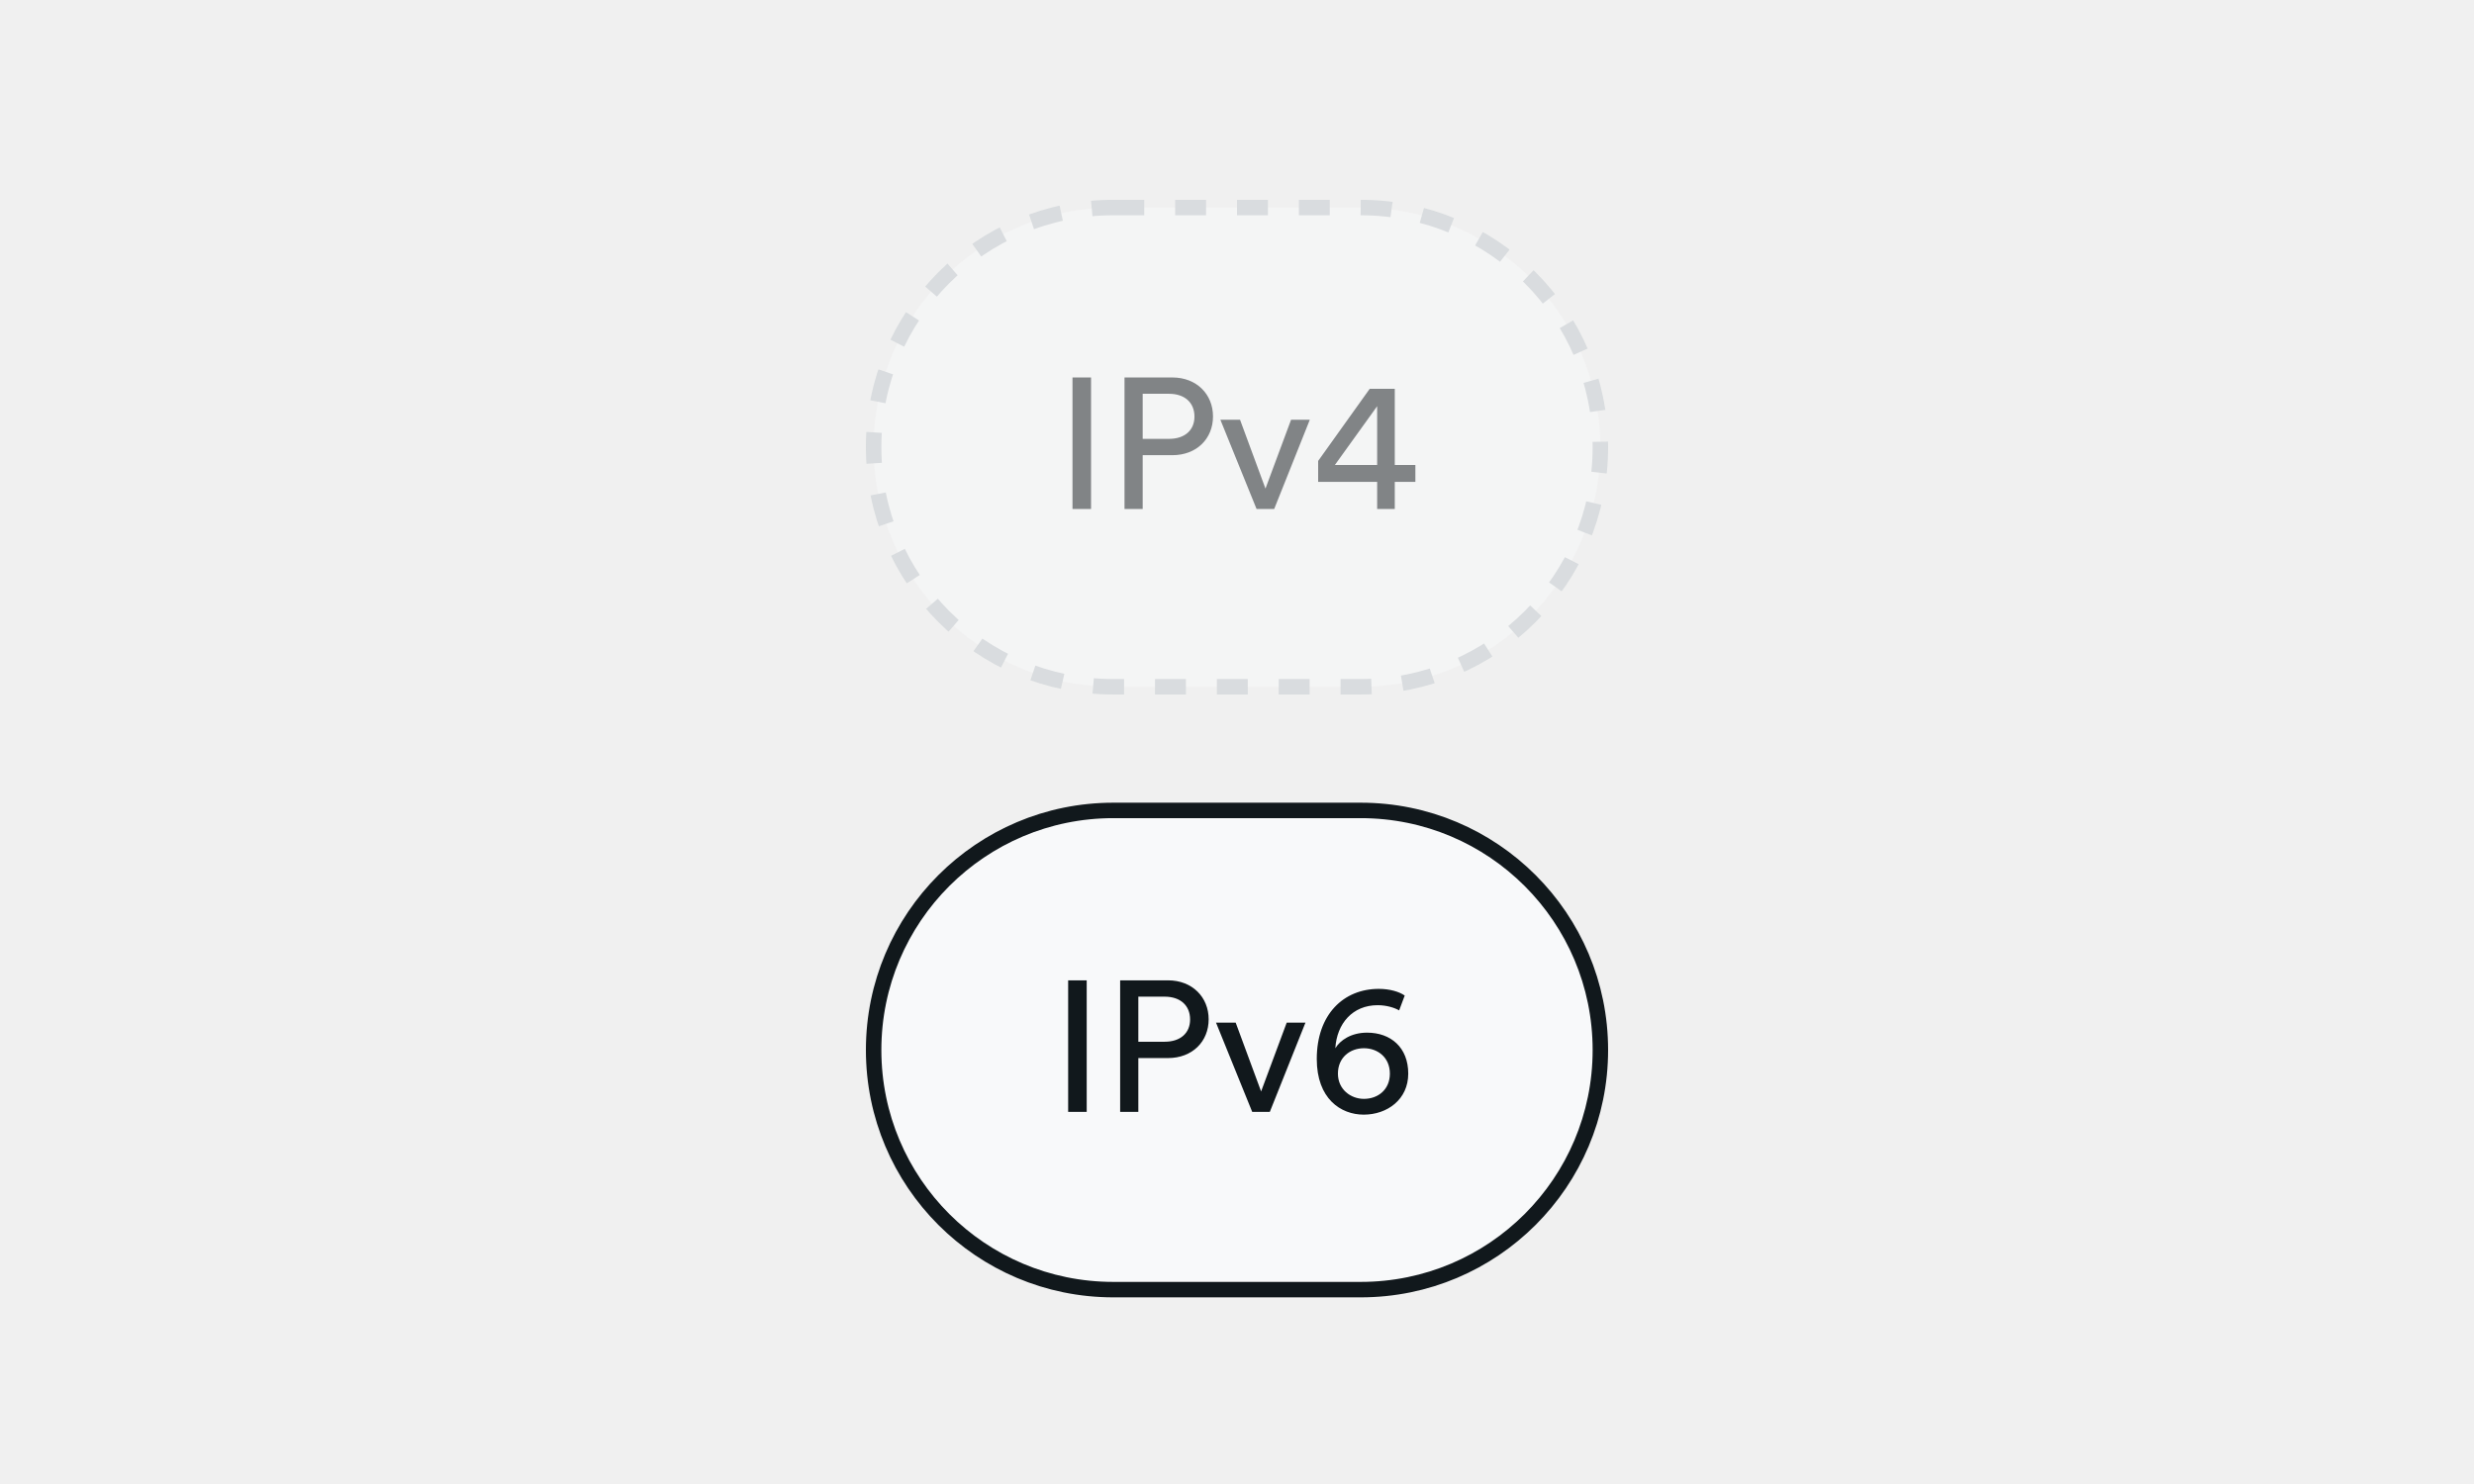
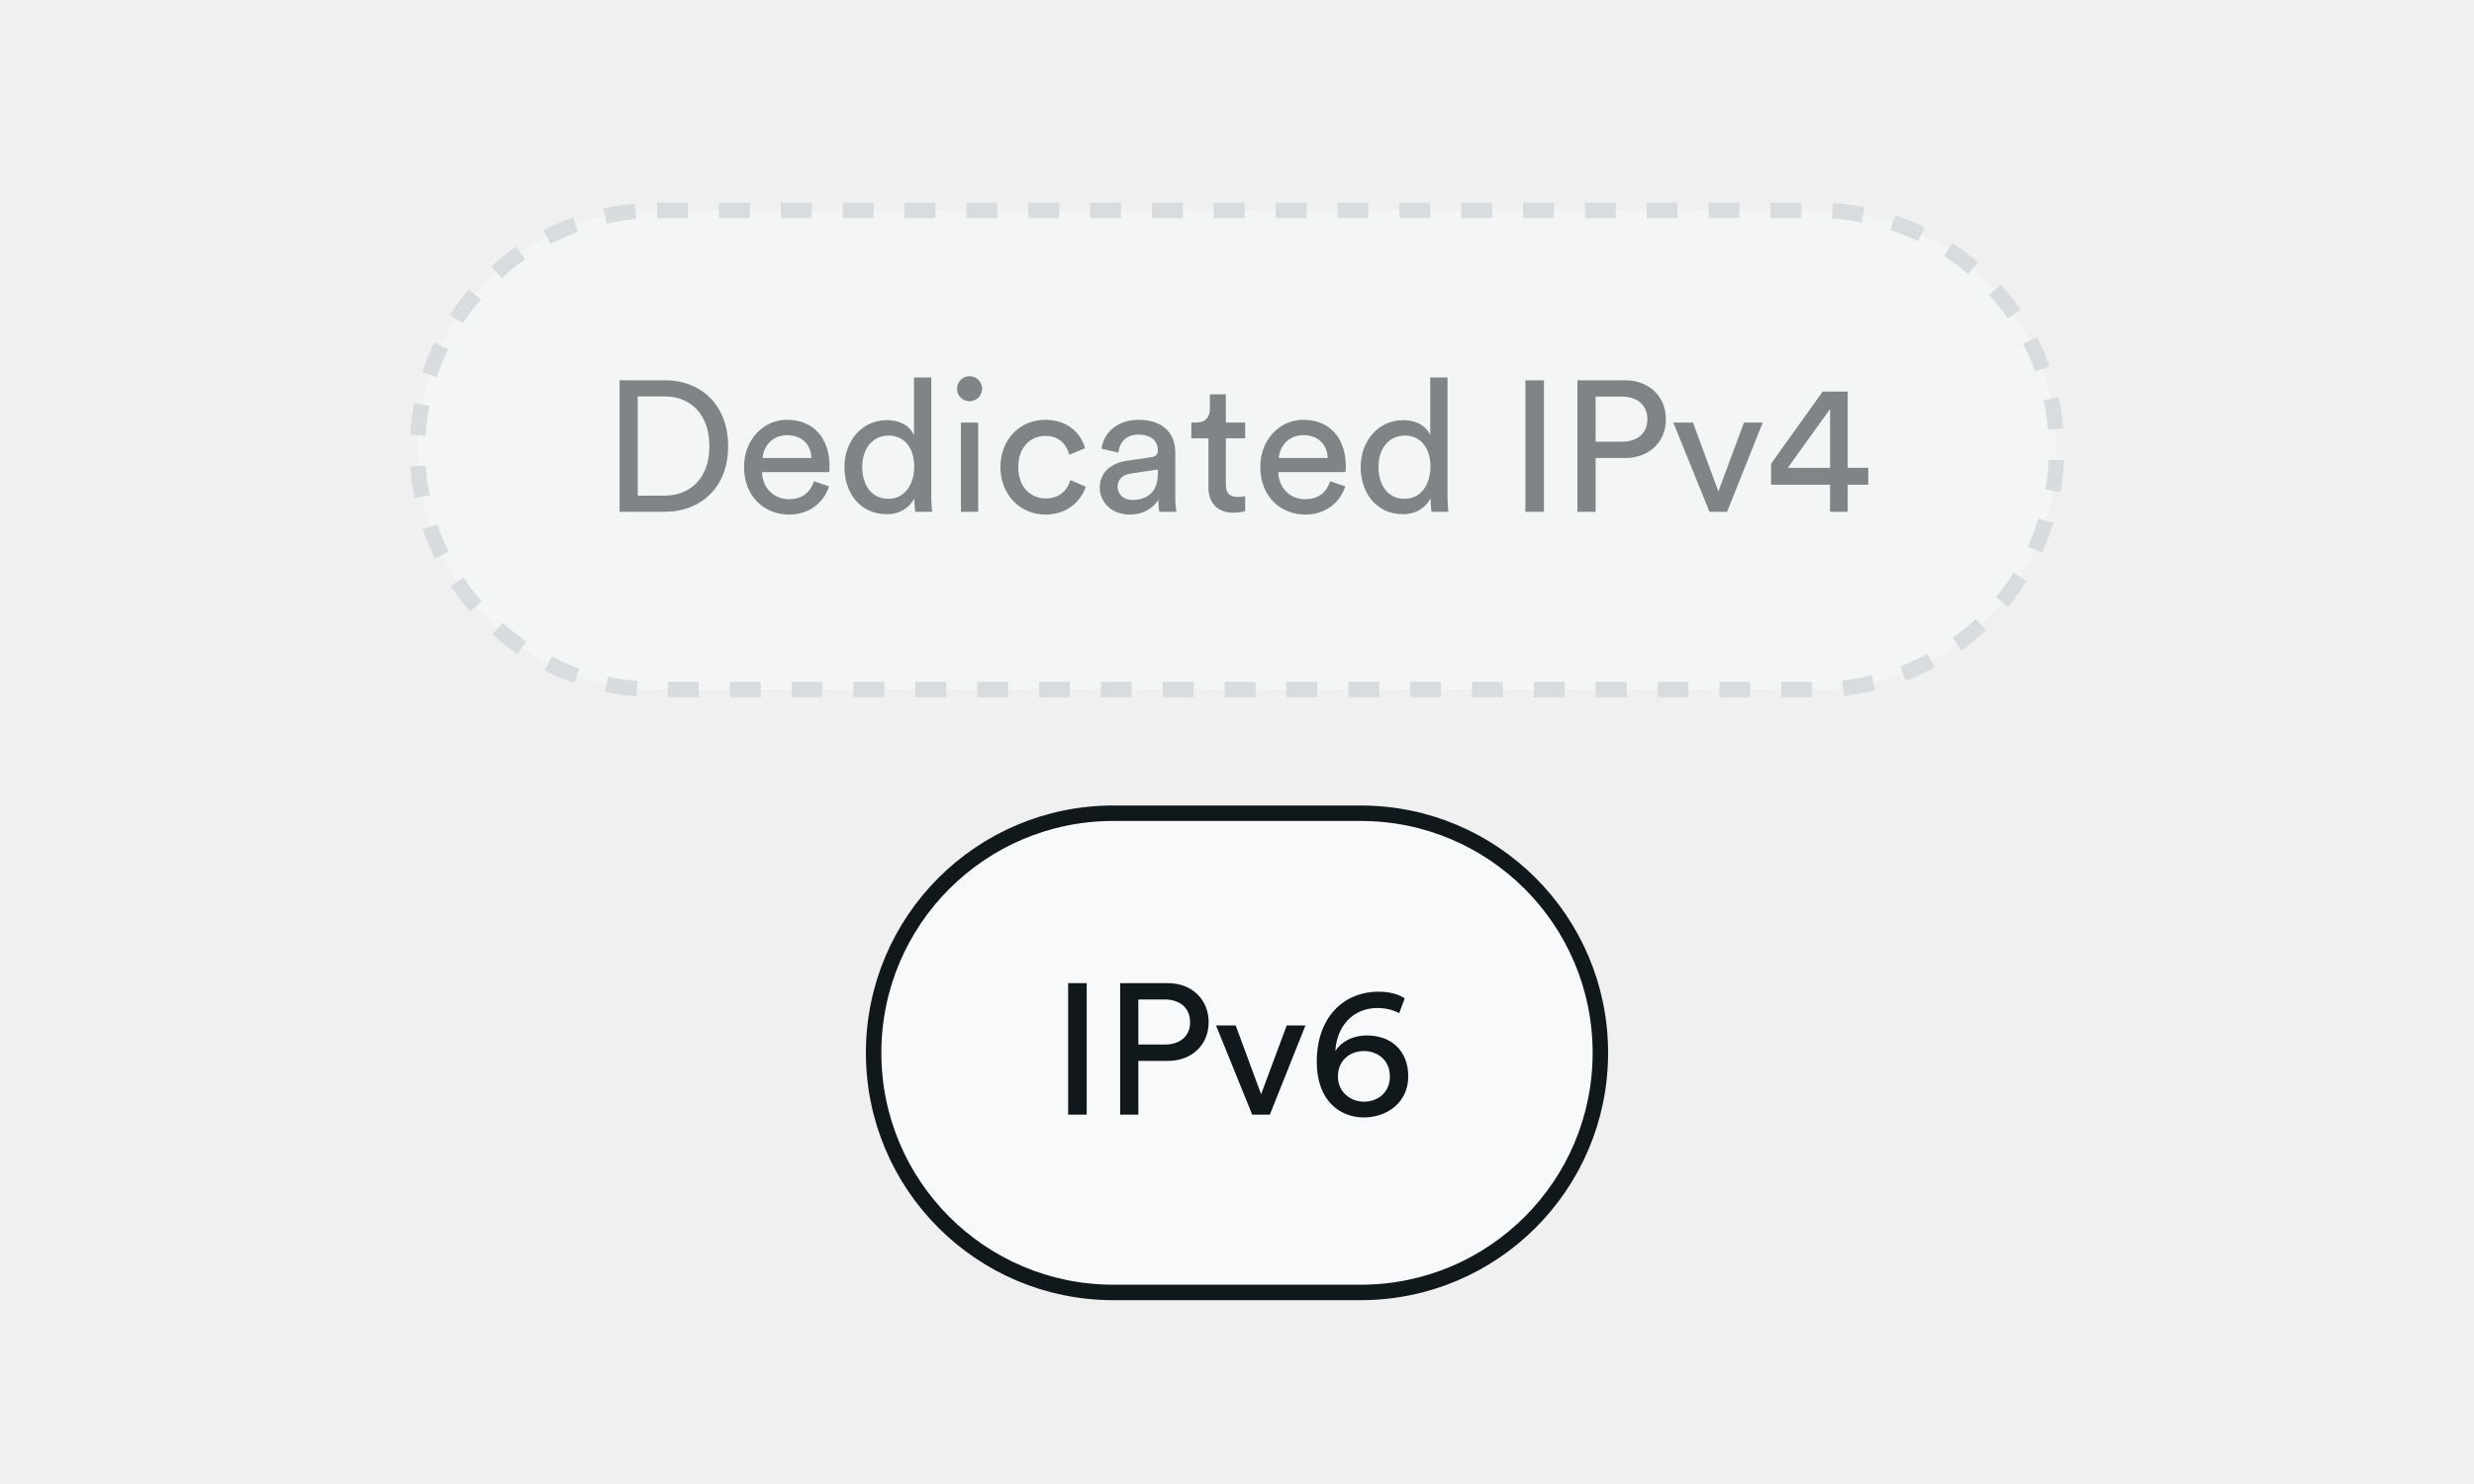
<svg xmlns="http://www.w3.org/2000/svg" width="160" height="96" viewBox="0 0 160 96" fill="none">
-   <path d="M-1706 -1202H1384V-1204H-1706V-1202ZM1385 -1201V1616H1387V-1201H1385ZM1384 1617H-1706V1619H1384V1617ZM-1707 1616V-1201H-1709V1616H-1707ZM-1706 1617C-1706.55 1617 -1707 1616.55 -1707 1616H-1709C-1709 1617.66 -1707.66 1619 -1706 1619V1617ZM1385 1616C1385 1616.55 1384.55 1617 1384 1617V1619C1385.66 1619 1387 1617.66 1387 1616H1385ZM1384 -1202C1384.55 -1202 1385 -1201.55 1385 -1201H1387C1387 -1202.66 1385.66 -1204 1384 -1204V-1202ZM-1706 -1204C-1707.66 -1204 -1709 -1202.66 -1709 -1201H-1707C-1707 -1201.55 -1706.55 -1202 -1706 -1202V-1204Z" fill="white" fill-opacity="0.1" />
+   <path d="M-271 -224H258V-226H-271V-224ZM259 -223V429H261V-223H259ZM258 430H-271V432H258V430ZM-272 429V-223H-274V429H-272ZM-271 430C-271.552 430 -272 429.552 -272 429H-274C-274 430.657 -272.657 432 -271 432V430ZM259 429C259 429.552 258.552 430 258 430V432C259.657 432 261 430.657 261 429H259ZM258 -224C258.552 -224 259 -223.552 259 -223H261C261 -224.657 259.657 -226 258 -226V-224ZM-271 -226C-272.657 -226 -274 -224.657 -274 -223H-272C-272 -223.552 -271.552 -224 -271 -224V-226Z" fill="white" fill-opacity="0.1" />
  <g clip-path="url(#clip0_105_14273)">
    <g opacity="0.5">
-       <rect x="56.5" y="13.426" width="47" height="31" rx="15.5" fill="#F8F9FA" />
-       <rect x="56.5" y="13.426" width="47" height="31" rx="15.5" stroke="#C1C8CD" stroke-dasharray="2 2" />
-       <path d="M70.561 32.926H69.361V24.418H70.561V32.926ZM73.9 28.39H75.605C76.624 28.39 77.249 27.826 77.249 26.95C77.249 26.05 76.624 25.474 75.605 25.474H73.9V28.39ZM75.82 29.446H73.9V32.926H72.725V24.418H75.82C77.392 24.418 78.448 25.51 78.448 26.938C78.448 28.378 77.392 29.446 75.82 29.446ZM84.709 27.154L82.405 32.926H81.265L78.925 27.154H80.197L81.841 31.606L83.497 27.154H84.709ZM85.248 31.174V29.818L88.584 25.15H90.204V30.082H91.536V31.174H90.204V32.926H89.064V31.174H85.248ZM89.064 30.082V26.278L86.328 30.082H89.064Z" fill="#11181C" />
+       <rect x="27" y="13.608" width="106" height="31" rx="15.5" fill="#F8F9FA" />
+       <rect x="27" y="13.608" width="106" height="31" rx="15.5" stroke="#C1C8CD" stroke-dasharray="2 2" />
+       <path d="M41.246 32.064H42.986C44.558 32.064 45.878 31.008 45.878 28.872C45.878 26.724 44.582 25.644 43.01 25.644H41.246V32.064ZM43.022 33.108H40.07V24.6H43.046C45.206 24.6 47.09 26.076 47.09 28.872C47.09 31.656 45.182 33.108 43.022 33.108ZM49.319 29.628H52.475C52.451 28.8 51.911 28.152 50.891 28.152C49.943 28.152 49.367 28.884 49.319 29.628ZM52.643 31.128L53.615 31.464C53.291 32.484 52.367 33.288 51.023 33.288C49.475 33.288 48.119 32.16 48.119 30.204C48.119 28.392 49.427 27.156 50.879 27.156C52.655 27.156 53.651 28.38 53.651 30.18C53.651 30.324 53.639 30.468 53.627 30.54H49.283C49.307 31.572 50.051 32.292 51.023 32.292C51.959 32.292 52.427 31.776 52.643 31.128ZM55.763 30.204C55.763 31.392 56.375 32.268 57.455 32.268C58.487 32.268 59.123 31.368 59.123 30.18C59.123 28.992 58.499 28.176 57.467 28.176C56.435 28.176 55.763 29.016 55.763 30.204ZM59.135 32.328V32.232C58.859 32.784 58.247 33.264 57.347 33.264C55.655 33.264 54.611 31.92 54.611 30.204C54.611 28.572 55.715 27.18 57.347 27.18C58.367 27.18 58.919 27.684 59.111 28.152V24.42H60.227V32.04C60.227 32.592 60.275 33.012 60.287 33.108H59.195C59.171 32.976 59.135 32.676 59.135 32.328ZM63.261 33.108H62.145V27.336H63.261V33.108ZM61.894 25.152C61.894 24.696 62.254 24.336 62.697 24.336C63.154 24.336 63.514 24.696 63.514 25.152C63.514 25.596 63.154 25.956 62.697 25.956C62.254 25.956 61.894 25.596 61.894 25.152ZM67.605 28.2C66.693 28.2 65.853 28.872 65.853 30.216C65.853 31.536 66.681 32.244 67.617 32.244C68.697 32.244 69.093 31.512 69.225 31.056L70.221 31.488C69.945 32.316 69.117 33.288 67.617 33.288C65.937 33.288 64.701 31.968 64.701 30.216C64.701 28.416 65.961 27.156 67.605 27.156C69.141 27.156 69.933 28.116 70.173 28.992L69.153 29.424C69.009 28.86 68.589 28.2 67.605 28.2ZM71.125 31.56C71.125 30.528 71.881 29.952 72.877 29.808L74.437 29.58C74.785 29.532 74.881 29.352 74.881 29.148C74.881 28.584 74.509 28.116 73.633 28.116C72.841 28.116 72.397 28.608 72.325 29.28L71.245 29.028C71.365 27.924 72.361 27.156 73.609 27.156C75.337 27.156 76.009 28.14 76.009 29.268V32.16C76.009 32.664 76.057 32.964 76.081 33.108H74.977C74.953 32.964 74.917 32.748 74.917 32.328C74.665 32.736 74.089 33.288 73.057 33.288C71.881 33.288 71.125 32.472 71.125 31.56ZM73.213 32.34C74.137 32.34 74.881 31.896 74.881 30.636V30.372L73.117 30.636C72.637 30.708 72.277 30.984 72.277 31.5C72.277 31.932 72.637 32.34 73.213 32.34ZM79.279 25.512V27.336H80.527V28.356H79.279V31.356C79.279 31.884 79.495 32.148 80.083 32.148C80.227 32.148 80.431 32.124 80.527 32.1V33.06C80.431 33.096 80.143 33.168 79.759 33.168C78.775 33.168 78.151 32.568 78.151 31.524V28.356H77.047V27.336H77.359C77.983 27.336 78.247 26.952 78.247 26.448V25.512H79.279ZM82.706 29.628H85.862C85.838 28.8 85.298 28.152 84.278 28.152C83.33 28.152 82.754 28.884 82.706 29.628ZM86.03 31.128L87.002 31.464C86.678 32.484 85.754 33.288 84.41 33.288C82.862 33.288 81.506 32.16 81.506 30.204C81.506 28.392 82.814 27.156 84.266 27.156C86.042 27.156 87.038 28.38 87.038 30.18C87.038 30.324 87.026 30.468 87.014 30.54H82.67C82.694 31.572 83.438 32.292 84.41 32.292C85.346 32.292 85.814 31.776 86.03 31.128ZM89.15 30.204C89.15 31.392 89.762 32.268 90.842 32.268C91.874 32.268 92.51 31.368 92.51 30.18C92.51 28.992 91.886 28.176 90.854 28.176C89.822 28.176 89.15 29.016 89.15 30.204ZM92.522 32.328V32.232C92.246 32.784 91.634 33.264 90.734 33.264C89.042 33.264 87.998 31.92 87.998 30.204C87.998 28.572 89.102 27.18 90.734 27.18C91.754 27.18 92.306 27.684 92.498 28.152V24.42H93.614V32.04C93.614 32.592 93.662 33.012 93.674 33.108H92.582C92.558 32.976 92.522 32.676 92.522 32.328ZM99.852 33.108H98.652V24.6H99.852V33.108ZM103.192 28.572H104.896C105.916 28.572 106.54 28.008 106.54 27.132C106.54 26.232 105.916 25.656 104.896 25.656H103.192V28.572ZM105.112 29.628H103.192V33.108H102.016V24.6H105.112C106.684 24.6 107.74 25.692 107.74 27.12C107.74 28.56 106.684 29.628 105.112 29.628ZM114 27.336L111.696 33.108H110.556L108.216 27.336H109.488L111.132 31.788L112.788 27.336H114ZM114.539 31.356V30L117.875 25.332H119.495V30.264H120.827V31.356H119.495V33.108H118.355V31.356H114.539ZM118.355 30.264V26.46L115.619 30.264H118.355Z" fill="#11181C" />
    </g>
-     <rect x="56.5" y="52.426" width="47" height="31" rx="15.5" fill="#F8F9FA" />
-     <rect x="56.5" y="52.426" width="47" height="31" rx="15.5" stroke="#11181C" />
-     <path d="M70.28 71.926H69.08V63.418H70.28V71.926ZM73.619 67.39H75.323C76.343 67.39 76.967 66.826 76.967 65.95C76.967 65.05 76.343 64.474 75.323 64.474H73.619V67.39ZM75.539 68.446H73.619V71.926H72.443V63.418H75.539C77.111 63.418 78.167 64.51 78.167 65.938C78.167 67.378 77.111 68.446 75.539 68.446ZM84.427 66.154L82.123 71.926H80.983L78.643 66.154H79.915L81.559 70.606L83.215 66.154H84.427ZM90.847 64.402L90.487 65.362C90.199 65.194 89.683 65.026 89.095 65.026C87.475 65.026 86.455 66.214 86.359 67.81C86.671 67.294 87.379 66.802 88.411 66.802C89.947 66.802 91.075 67.762 91.075 69.454C91.075 71.122 89.719 72.106 88.195 72.106C86.707 72.106 85.159 71.074 85.159 68.506C85.159 65.614 86.899 63.97 89.167 63.97C89.875 63.97 90.487 64.15 90.847 64.402ZM86.527 69.454C86.527 70.474 87.355 71.086 88.207 71.086C89.119 71.086 89.887 70.486 89.887 69.454C89.887 68.41 89.107 67.81 88.207 67.81C87.307 67.81 86.527 68.41 86.527 69.454Z" fill="#11181C" />
+     <rect x="56.5" y="52.608" width="47" height="31" rx="15.5" fill="#F8F9FA" />
+     <rect x="56.5" y="52.608" width="47" height="31" rx="15.5" stroke="#11181C" />
+     <path d="M70.28 72.108H69.08V63.6H70.28V72.108ZM73.619 67.572H75.323C76.343 67.572 76.967 67.008 76.967 66.132C76.967 65.232 76.343 64.656 75.323 64.656H73.619V67.572ZM75.539 68.628H73.619V72.108H72.443V63.6H75.539C77.111 63.6 78.167 64.692 78.167 66.12C78.167 67.56 77.111 68.628 75.539 68.628ZM84.427 66.336L82.123 72.108H80.983L78.643 66.336H79.915L81.559 70.788L83.215 66.336H84.427ZM90.847 64.584L90.487 65.544C90.199 65.376 89.683 65.208 89.095 65.208C87.475 65.208 86.455 66.396 86.359 67.992C86.671 67.476 87.379 66.984 88.411 66.984C89.947 66.984 91.075 67.944 91.075 69.636C91.075 71.304 89.719 72.288 88.195 72.288C86.707 72.288 85.159 71.256 85.159 68.688C85.159 65.796 86.899 64.152 89.167 64.152C89.875 64.152 90.487 64.332 90.847 64.584ZM86.527 69.636C86.527 70.656 87.355 71.268 88.207 71.268C89.119 71.268 89.887 70.668 89.887 69.636C89.887 68.592 89.107 67.992 88.207 67.992C87.307 67.992 86.527 68.592 86.527 69.636Z" fill="#11181C" />
  </g>
  <defs>

</defs>
</svg>
